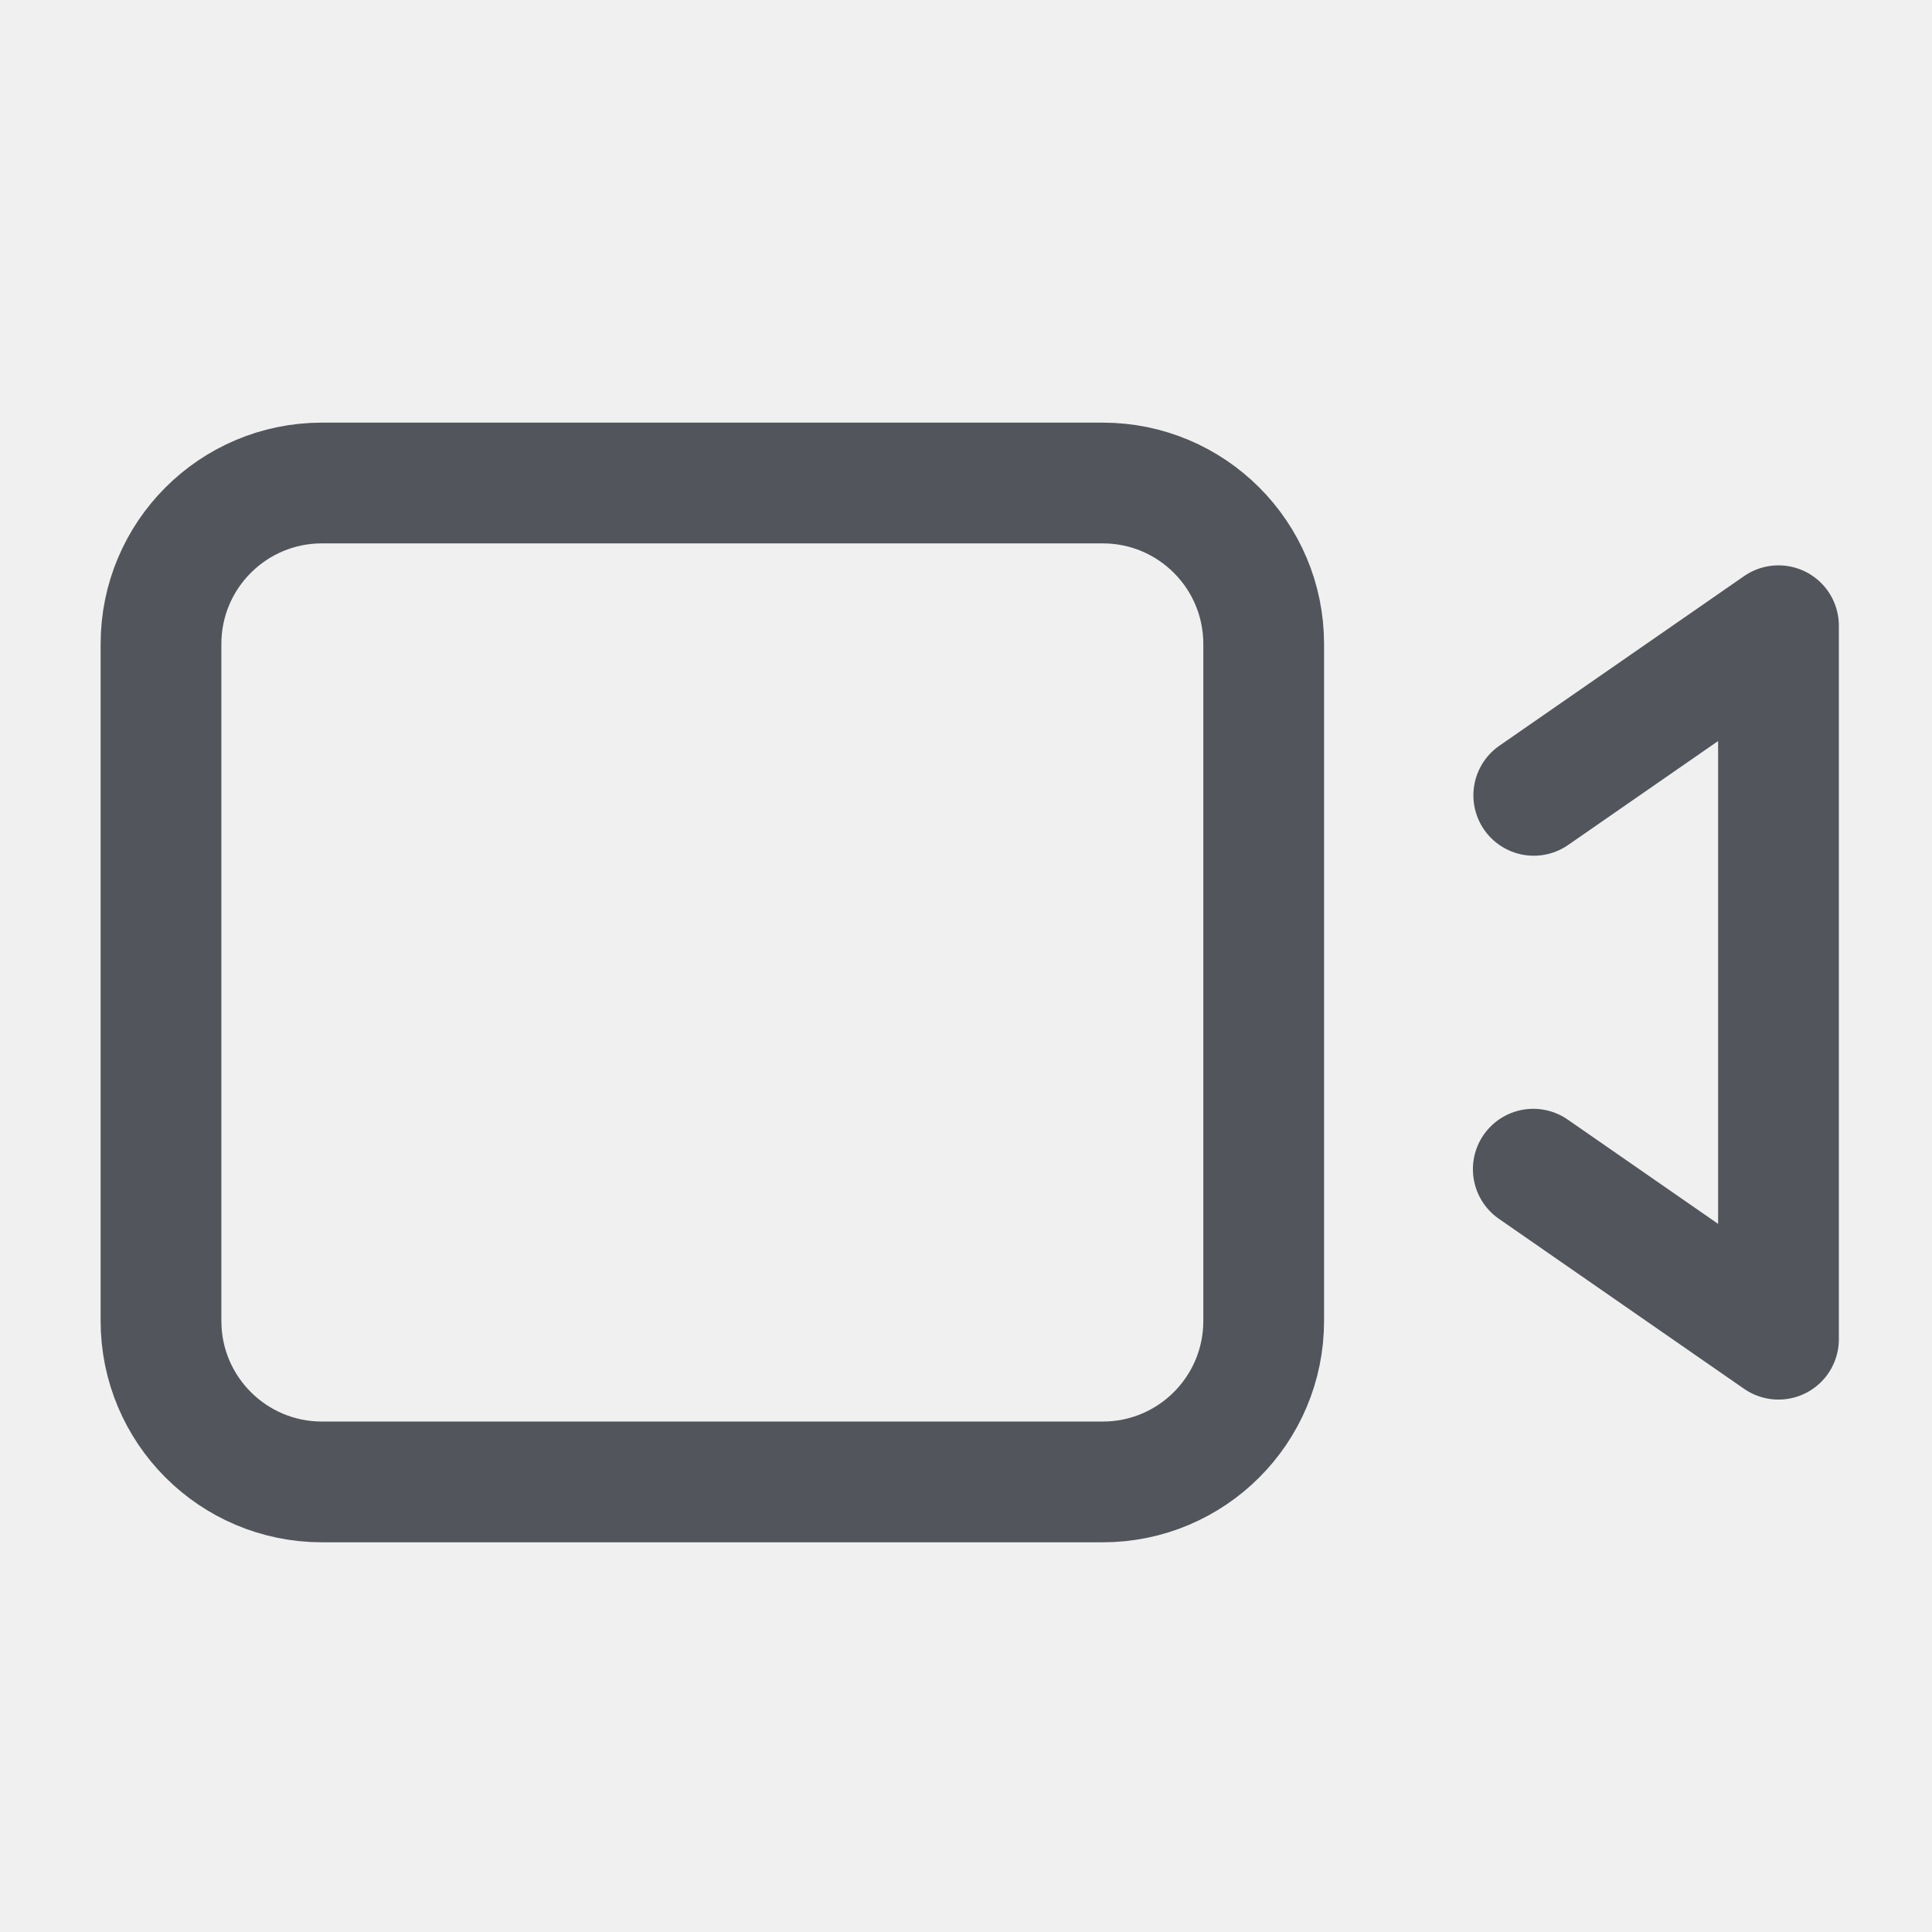
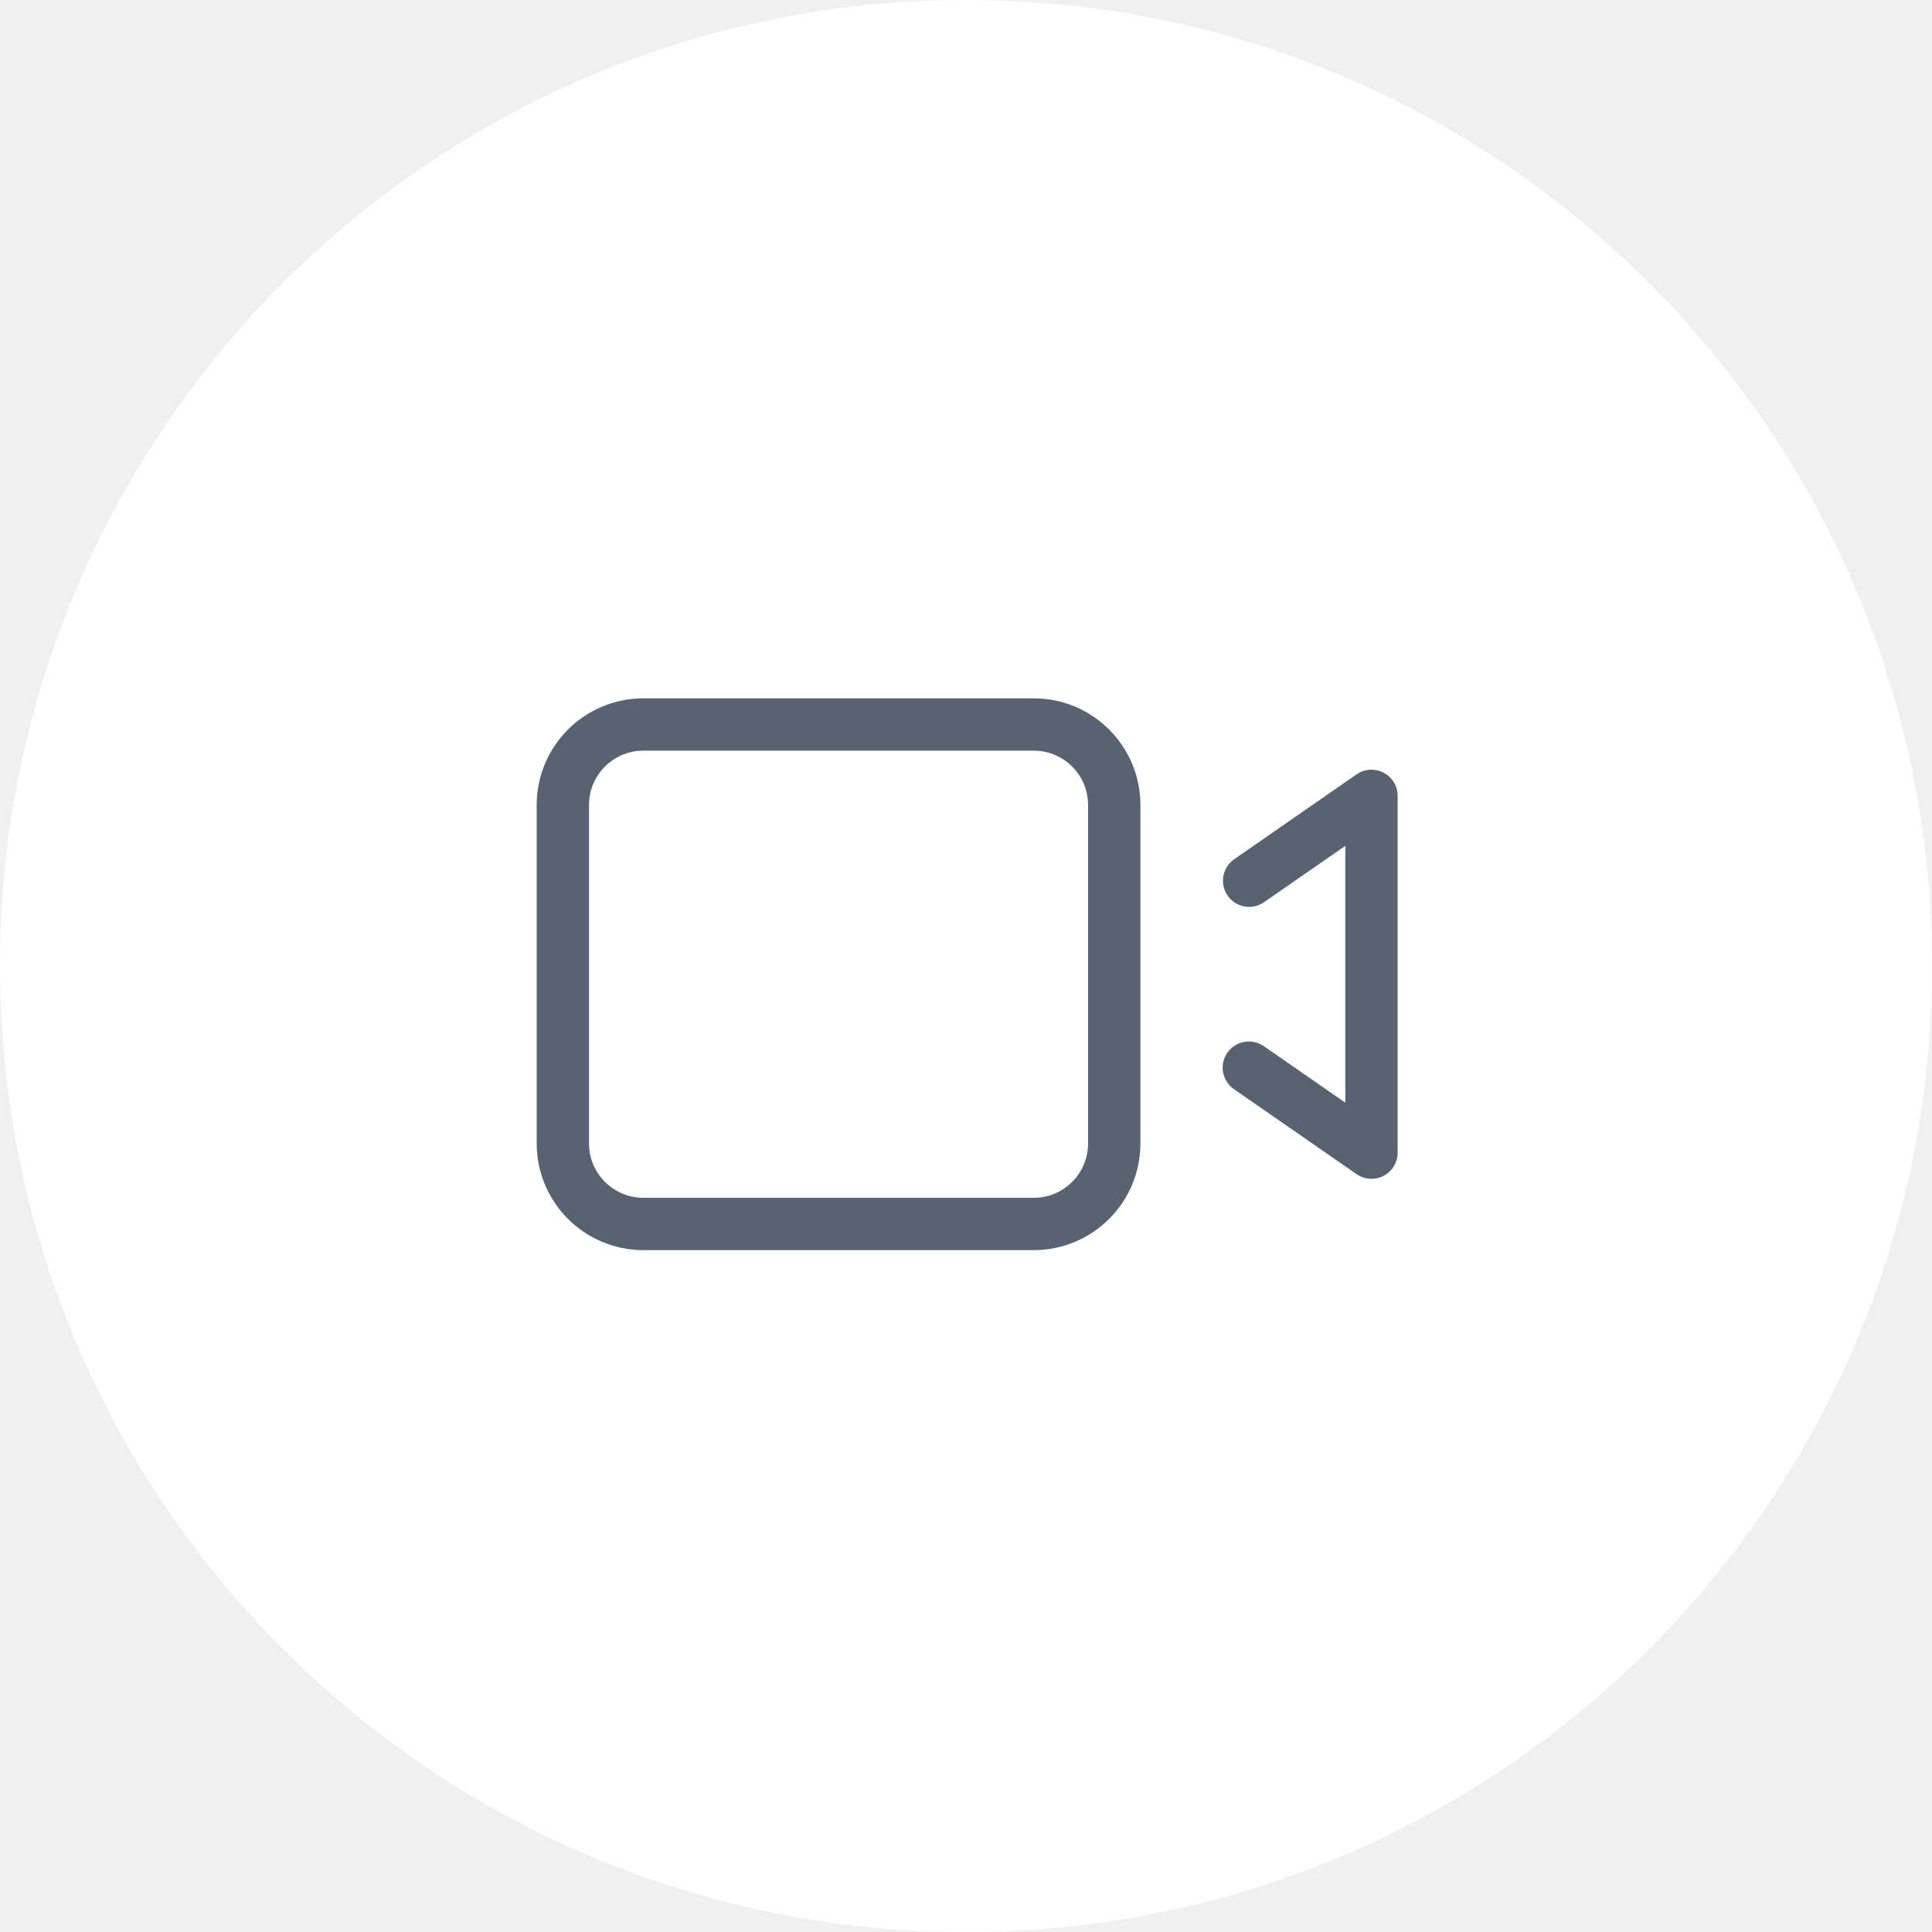
- <svg xmlns="http://www.w3.org/2000/svg" width="24" height="24" viewBox="0 0 24 24" fill="none">
-   <path d="M19.047 14.524L22.093 16.636V7.773L19.053 9.88" stroke="#52555B" stroke-width="1.5" stroke-linecap="round" stroke-linejoin="round" />
-   <path fill-rule="evenodd" clip-rule="evenodd" d="M2 8C2 6.895 2.895 6 4 6H13.698C14.803 6 15.698 6.895 15.698 8V11.099V12.191V13.362V16.409C15.698 17.514 14.803 18.409 13.698 18.409H4C2.895 18.409 2 17.514 2 16.409V8Z" stroke="#52555B" stroke-width="1.5" stroke-linecap="round" stroke-linejoin="round" />
+ <svg xmlns="http://www.w3.org/2000/svg" width="48" height="48" viewBox="0 0 48 48" fill="none">
+   <rect width="48" height="48" rx="24" fill="white" />
+   <path d="M31.027 26.525L34.074 28.637V19.773L31.034 21.881" stroke="#576370" stroke-width="1.3" stroke-linecap="round" stroke-linejoin="round" />
+   <path fill-rule="evenodd" clip-rule="evenodd" d="M13.984 20C13.984 18.895 14.88 18 15.984 18H25.683C26.787 18 27.683 18.895 27.683 20V23.099V24.191V25.362V28.409C27.683 29.514 26.787 30.409 25.683 30.409H15.984C14.88 30.409 13.984 29.514 13.984 28.409V20Z" stroke="#576370" stroke-width="1.3" stroke-linecap="round" stroke-linejoin="round" />
</svg>
